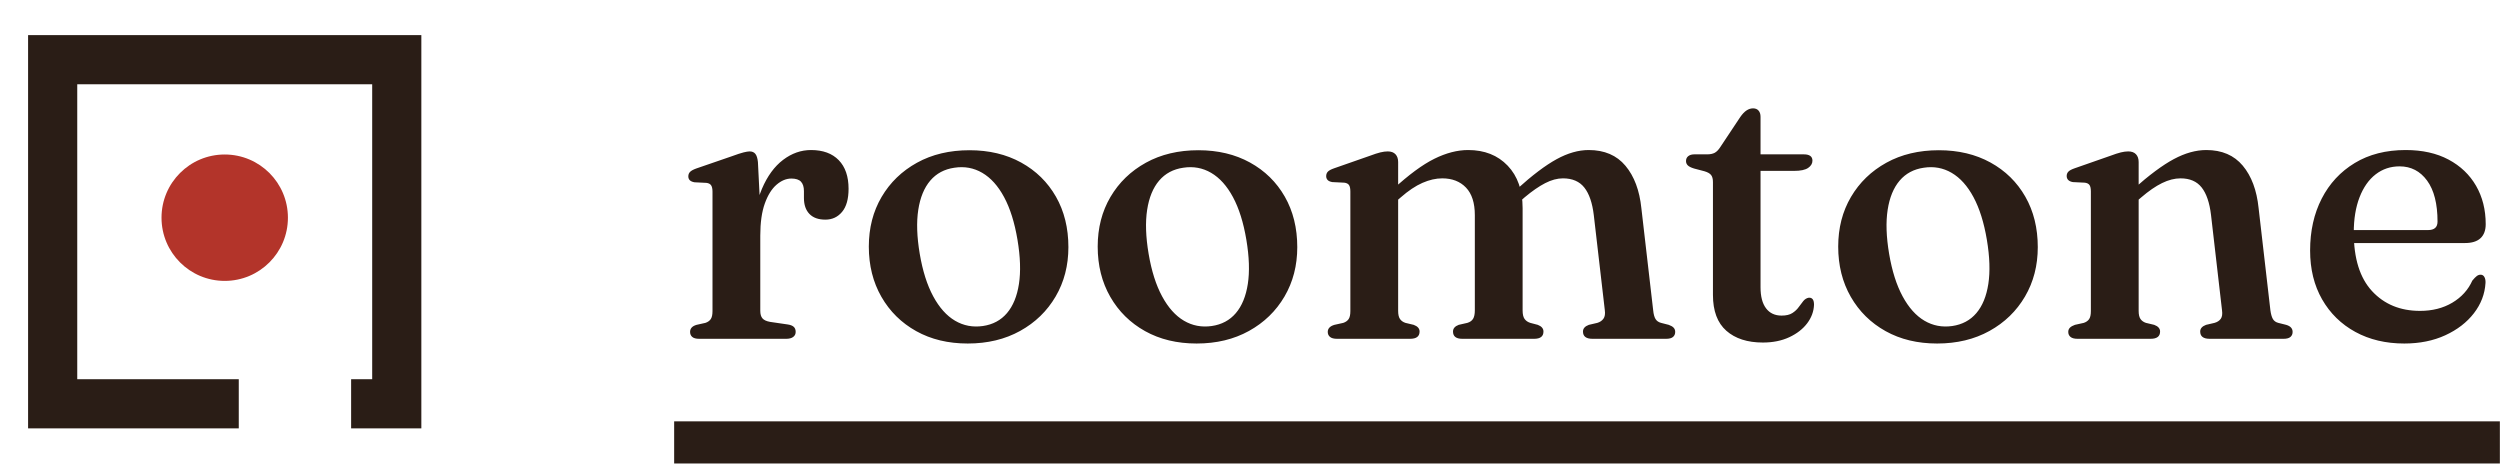
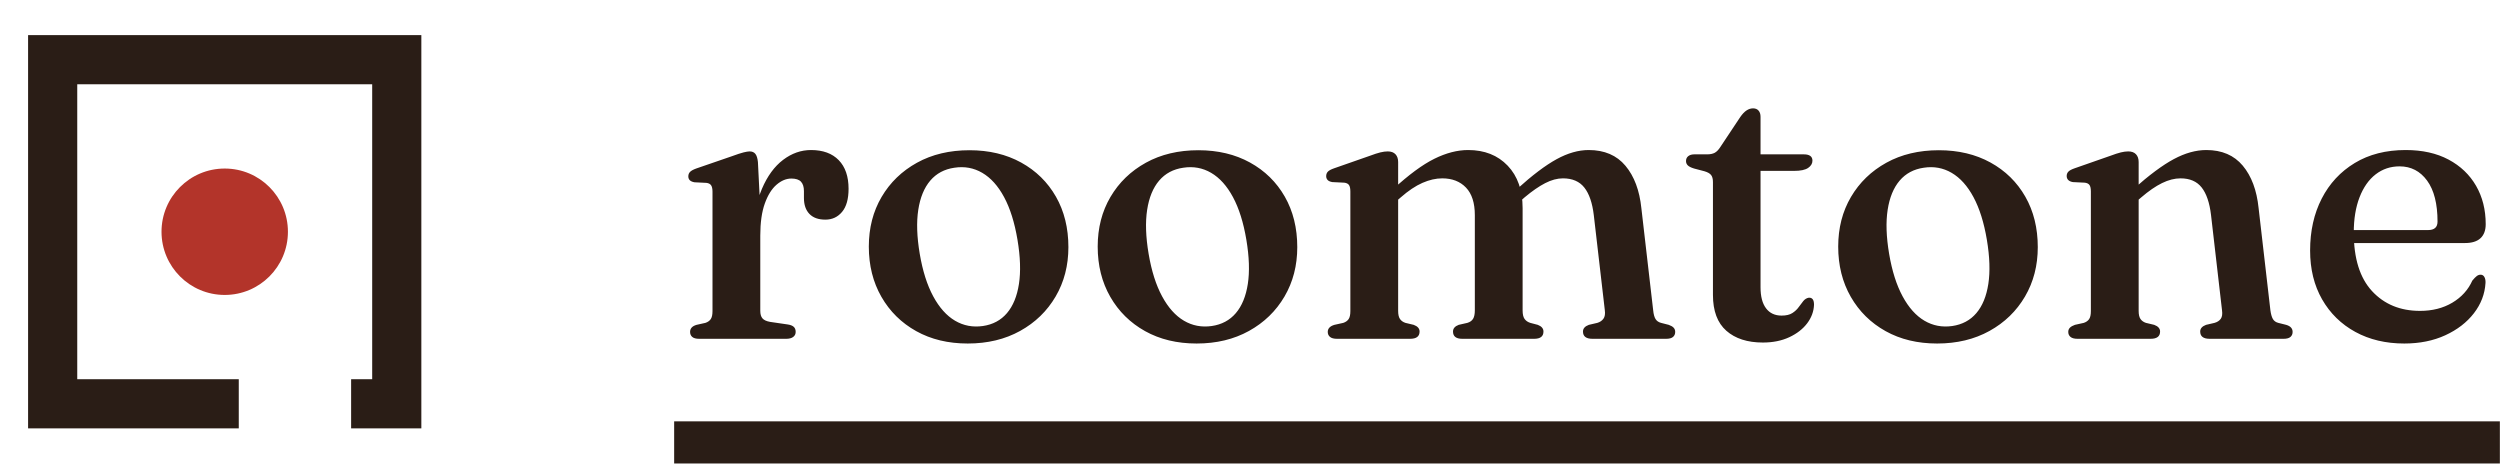
<svg xmlns="http://www.w3.org/2000/svg" viewBox="0 0 712.0 132.0">
  <g transform="translate(0 2.00) scale(4)">
    <path fill="#2A1D16" d="M2 2h28v28H25v-3.5h1.5V5.5h-21v21H17V30H2z" />
-     <circle cx="16" cy="15" r="4.5" fill="#B3342A" />
+     <circle cx="16" cy="16" r="4.5" fill="#B3342A" />
  </g>
  <path fill="#2A1D16" transform="translate(192 96.49) scale(0.056)" d="M405 -523Q405 -666 446.5 -763Q488 -860 554 -910Q620 -960 696 -960Q787 -960 837 -908.5Q887 -857 887 -763Q887 -685 854 -645.5Q821 -606 769 -606Q716 -606 688 -635Q660 -664 660 -716L660 -751Q660 -783 645 -799Q630 -815 596 -815Q557 -815 520.5 -783.5Q484 -752 461 -688Q438 -624 438 -525L405 -523ZM426 -899L438 -660L438 -142Q438 -117 449 -104Q460 -91 488 -86L577 -73Q598 -70 608 -61Q618 -52 618 -35Q618 -19 605.5 -9.5Q593 0 570 0L127 0Q103 0 92 -9.5Q81 -19 81 -35Q81 -48 89 -57Q97 -66 114 -71L159 -81Q177 -87 186 -100Q195 -113 195 -141L195 -748Q195 -770 188 -780.5Q181 -791 164 -793L103 -796Q87 -799 79.5 -806.5Q72 -814 72 -826Q72 -840 81 -849Q90 -858 112 -866L292 -928Q333 -943 353 -948Q373 -953 384 -953Q403 -953 413 -940.5Q423 -928 426 -899ZM1502 -959Q1651 -959 1764.5 -896.5Q1878 -834 1941.5 -723Q2005 -612 2005 -466Q2005 -326 1940 -215Q1875 -104 1759.5 -40Q1644 24 1493 24Q1344 24 1231 -39Q1118 -102 1054 -213.5Q990 -325 990 -469Q990 -611 1055 -721.5Q1120 -832 1235 -895.5Q1350 -959 1502 -959ZM1570 -65Q1646 -76 1692.5 -130.5Q1739 -185 1753.5 -279Q1768 -373 1746 -504Q1724 -635 1678 -720.5Q1632 -806 1567 -844Q1502 -882 1425 -870Q1349 -859 1302.5 -804.5Q1256 -750 1241.5 -656Q1227 -562 1249 -432Q1271 -302 1317.5 -216Q1364 -130 1428.5 -92Q1493 -54 1570 -65ZM2666 -959Q2815 -959 2928.5 -896.5Q3042 -834 3105.5 -723Q3169 -612 3169 -466Q3169 -326 3104 -215Q3039 -104 2923.5 -40Q2808 24 2657 24Q2508 24 2395 -39Q2282 -102 2218 -213.5Q2154 -325 2154 -469Q2154 -611 2219 -721.5Q2284 -832 2399 -895.5Q2514 -959 2666 -959ZM2734 -65Q2810 -76 2856.5 -130.5Q2903 -185 2917.5 -279Q2932 -373 2910 -504Q2888 -635 2842 -720.5Q2796 -806 2731 -844Q2666 -882 2589 -870Q2513 -859 2466.5 -804.5Q2420 -750 2405.5 -656Q2391 -562 2413 -432Q2435 -302 2481.5 -216Q2528 -130 2592.5 -92Q2657 -54 2734 -65ZM3682 -899L3682 -142Q3682 -114 3691.5 -100.5Q3701 -87 3719 -81L3761 -71Q3791 -60 3791 -37Q3791 0 3743 0L3371 0Q3347 0 3335.5 -9.5Q3324 -19 3324 -35Q3324 -48 3332.5 -57Q3341 -66 3358 -71L3403 -81Q3421 -87 3430 -100Q3439 -113 3439 -141L3439 -749Q3439 -772 3432 -782Q3425 -792 3408 -794L3347 -797Q3330 -800 3323 -808Q3316 -816 3316 -827Q3316 -841 3324.5 -850Q3333 -859 3356 -867L3539 -931Q3571 -943 3591.5 -948Q3612 -953 3629 -953Q3655 -953 3668.5 -938.5Q3682 -924 3682 -899ZM3654 -684L3614 -724L3655 -760Q3776 -871 3866 -915.5Q3956 -960 4038 -960Q4163 -960 4239 -880.5Q4315 -801 4315 -664L4315 -144Q4315 -115 4325 -101Q4335 -87 4354 -81L4392 -71Q4421 -60 4421 -37Q4421 0 4374 0L4008 0Q3961 0 3961 -37Q3961 -60 3990 -71L4034 -81Q4054 -87 4063 -101.5Q4072 -116 4072 -145L4072 -629Q4072 -722 4027 -769Q3982 -816 3906 -816Q3858 -816 3805.5 -793Q3753 -770 3695 -719L3654 -684ZM4285 -684L4245 -724L4286 -761Q4403 -867 4488 -913.5Q4573 -960 4651 -960Q4771 -960 4838 -880Q4905 -800 4919 -664L4979 -145Q4982 -115 4991 -100.5Q5000 -86 5019 -81L5058 -71Q5075 -65 5083 -56.5Q5091 -48 5091 -35Q5091 -19 5080 -9.5Q5069 0 5045 0L4670 0Q4622 0 4622 -37Q4622 -60 4652 -71L4695 -81Q4715 -87 4726 -102Q4737 -117 4733 -146L4677 -629Q4666 -722 4629 -769Q4592 -816 4520 -816Q4477 -816 4429.5 -791.5Q4382 -767 4326 -720L4285 -684ZM5240 -852L5187 -866Q5164 -873 5155 -882Q5146 -891 5146 -904Q5146 -920 5157.5 -929Q5169 -938 5188 -938L5253 -938Q5277 -938 5292 -946Q5307 -954 5321 -976L5422 -1128Q5438 -1151 5454 -1161.5Q5470 -1172 5487 -1172Q5505 -1172 5515 -1160.5Q5525 -1149 5525 -1129L5525 -262Q5525 -192 5553 -155Q5581 -118 5632 -118Q5667 -118 5687 -131Q5707 -144 5719 -161Q5731 -178 5742.5 -192Q5754 -206 5770 -209Q5783 -210 5790 -201.5Q5797 -193 5797 -173Q5795 -122 5762 -78.5Q5729 -35 5671 -8Q5613 19 5537 19Q5419 19 5351 -41Q5283 -101 5283 -223L5283 -797Q5283 -821 5273.5 -833Q5264 -845 5240 -852ZM5425 -854L5426 -938L5746 -938Q5767 -938 5778 -930Q5789 -922 5789 -906Q5789 -884 5767 -869Q5745 -854 5696 -854L5425 -854ZM6432 -959Q6581 -959 6694.5 -896.5Q6808 -834 6871.5 -723Q6935 -612 6935 -466Q6935 -326 6870 -215Q6805 -104 6689.5 -40Q6574 24 6423 24Q6274 24 6161 -39Q6048 -102 5984 -213.5Q5920 -325 5920 -469Q5920 -611 5985 -721.5Q6050 -832 6165 -895.5Q6280 -959 6432 -959ZM6500 -65Q6576 -76 6622.5 -130.5Q6669 -185 6683.5 -279Q6698 -373 6676 -504Q6654 -635 6608 -720.5Q6562 -806 6497 -844Q6432 -882 6355 -870Q6279 -859 6232.5 -804.5Q6186 -750 6171.5 -656Q6157 -562 6179 -432Q6201 -302 6247.5 -216Q6294 -130 6358.5 -92Q6423 -54 6500 -65ZM7448 -899L7448 -142Q7448 -114 7457.5 -100.5Q7467 -87 7485 -81L7527 -71Q7557 -60 7557 -37Q7557 0 7509 0L7137 0Q7113 0 7101.5 -9.5Q7090 -19 7090 -35Q7090 -48 7098.5 -56.5Q7107 -65 7124 -71L7169 -81Q7187 -87 7196 -100Q7205 -113 7205 -141L7205 -749Q7205 -772 7198 -782Q7191 -792 7174 -794L7113 -797Q7097 -800 7089.5 -808Q7082 -816 7082 -828Q7082 -841 7090.5 -850Q7099 -859 7122 -867L7305 -931Q7337 -943 7357.5 -948Q7378 -953 7395 -953Q7421 -953 7434.5 -938.5Q7448 -924 7448 -899ZM7420 -684L7380 -725L7421 -761Q7541 -868 7627 -914Q7713 -960 7792 -960Q7911 -960 7977.5 -880.5Q8044 -801 8058 -665L8118 -145Q8122 -116 8130.5 -101Q8139 -86 8158 -81L8198 -71Q8215 -66 8223 -57Q8231 -48 8231 -35Q8231 -19 8220 -9.5Q8209 0 8185 0L7809 0Q7761 0 7761 -37Q7761 -60 7791 -71L7834 -81Q7855 -87 7865.5 -101.5Q7876 -116 7872 -145L7816 -630Q7805 -723 7768.5 -769.5Q7732 -816 7661 -816Q7616 -816 7567 -792Q7518 -768 7461 -719L7420 -684ZM9213 -583Q9213 -536 9186.5 -511.5Q9160 -487 9108 -487L8478 -487L8478 -553L8920 -553Q8968 -553 8968 -596Q8968 -732 8915 -804.5Q8862 -877 8775 -877Q8706 -877 8653.5 -836.5Q8601 -796 8571.5 -720Q8542 -644 8542 -540Q8542 -343 8635 -242.5Q8728 -142 8879 -142Q8973 -142 9043 -183.5Q9113 -225 9145 -296Q9159 -313 9168 -319.5Q9177 -326 9187 -326Q9200 -326 9206.5 -314Q9213 -302 9212 -284Q9207 -200 9153 -130Q9099 -60 9007.5 -18Q8916 24 8799 24Q8658 24 8550 -35Q8442 -94 8381 -200.5Q8320 -307 8320 -449Q8320 -598 8379 -713Q8438 -828 8547 -894Q8656 -960 8806 -960Q8933 -960 9024 -911.5Q9115 -863 9164 -778Q9213 -693 9213 -583Z" />
  <rect fill="#2A1D16" x="192" y="120.00" width="519.96" height="12" />
</svg>
